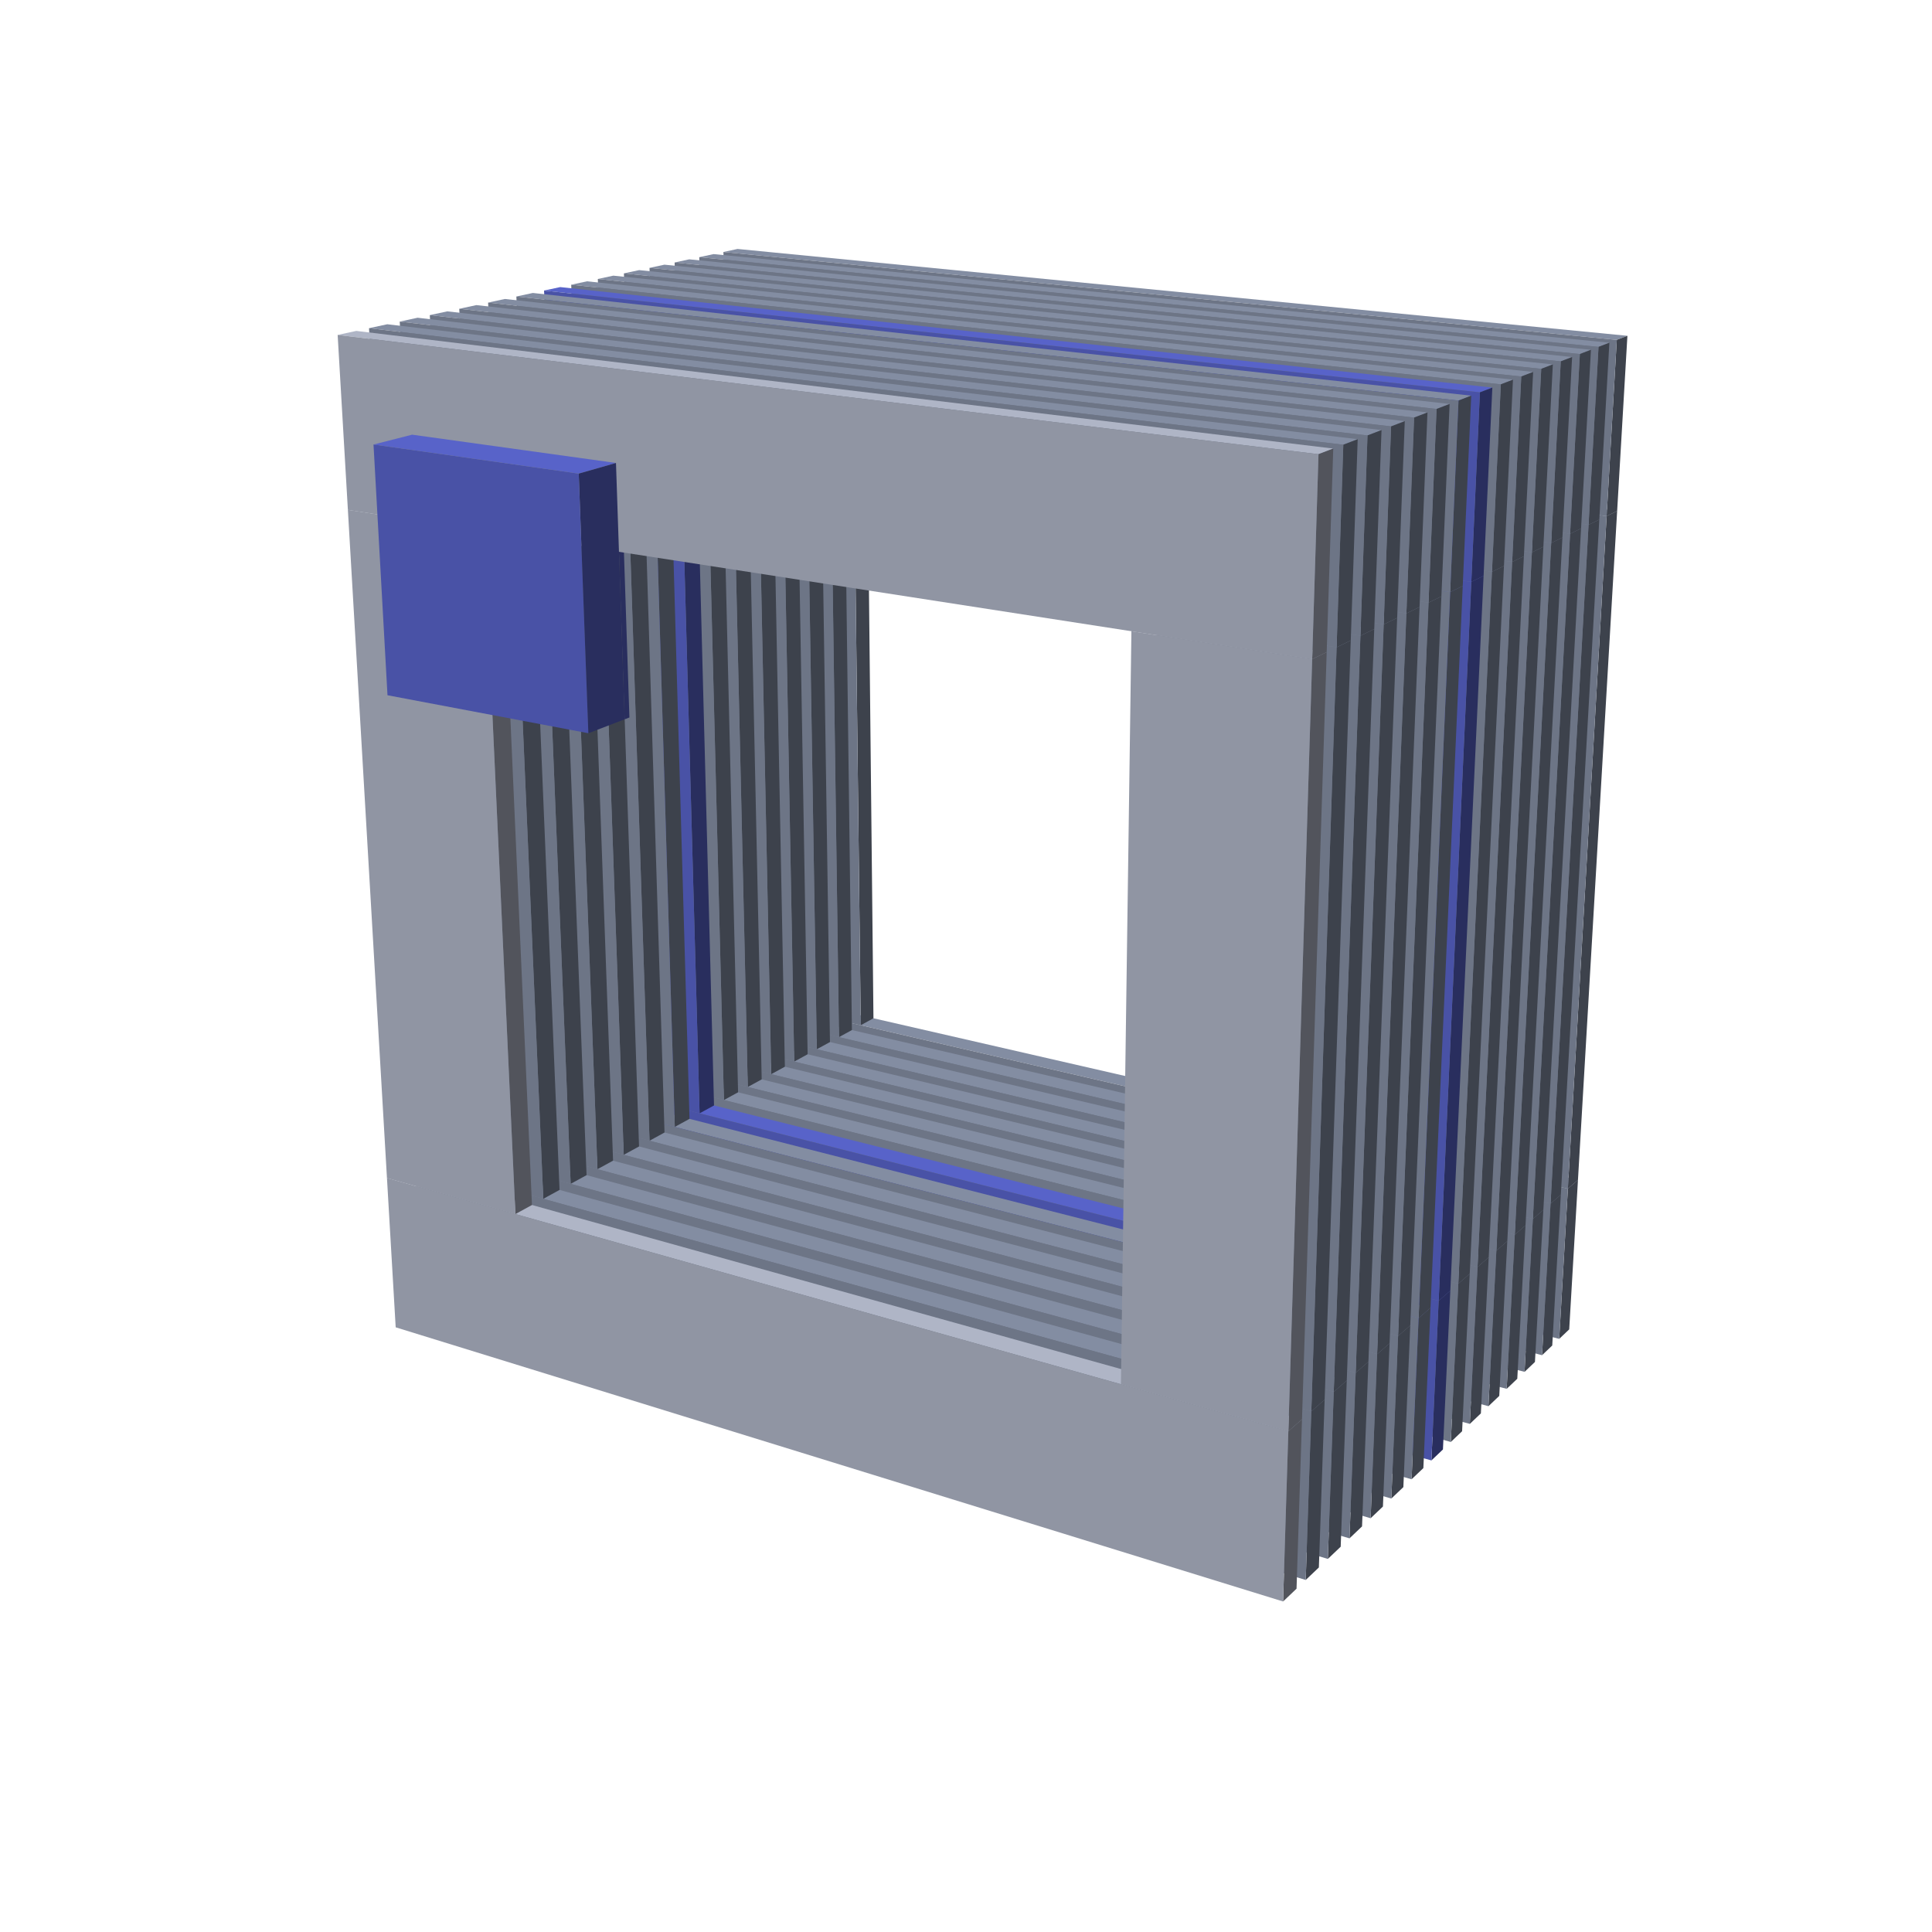
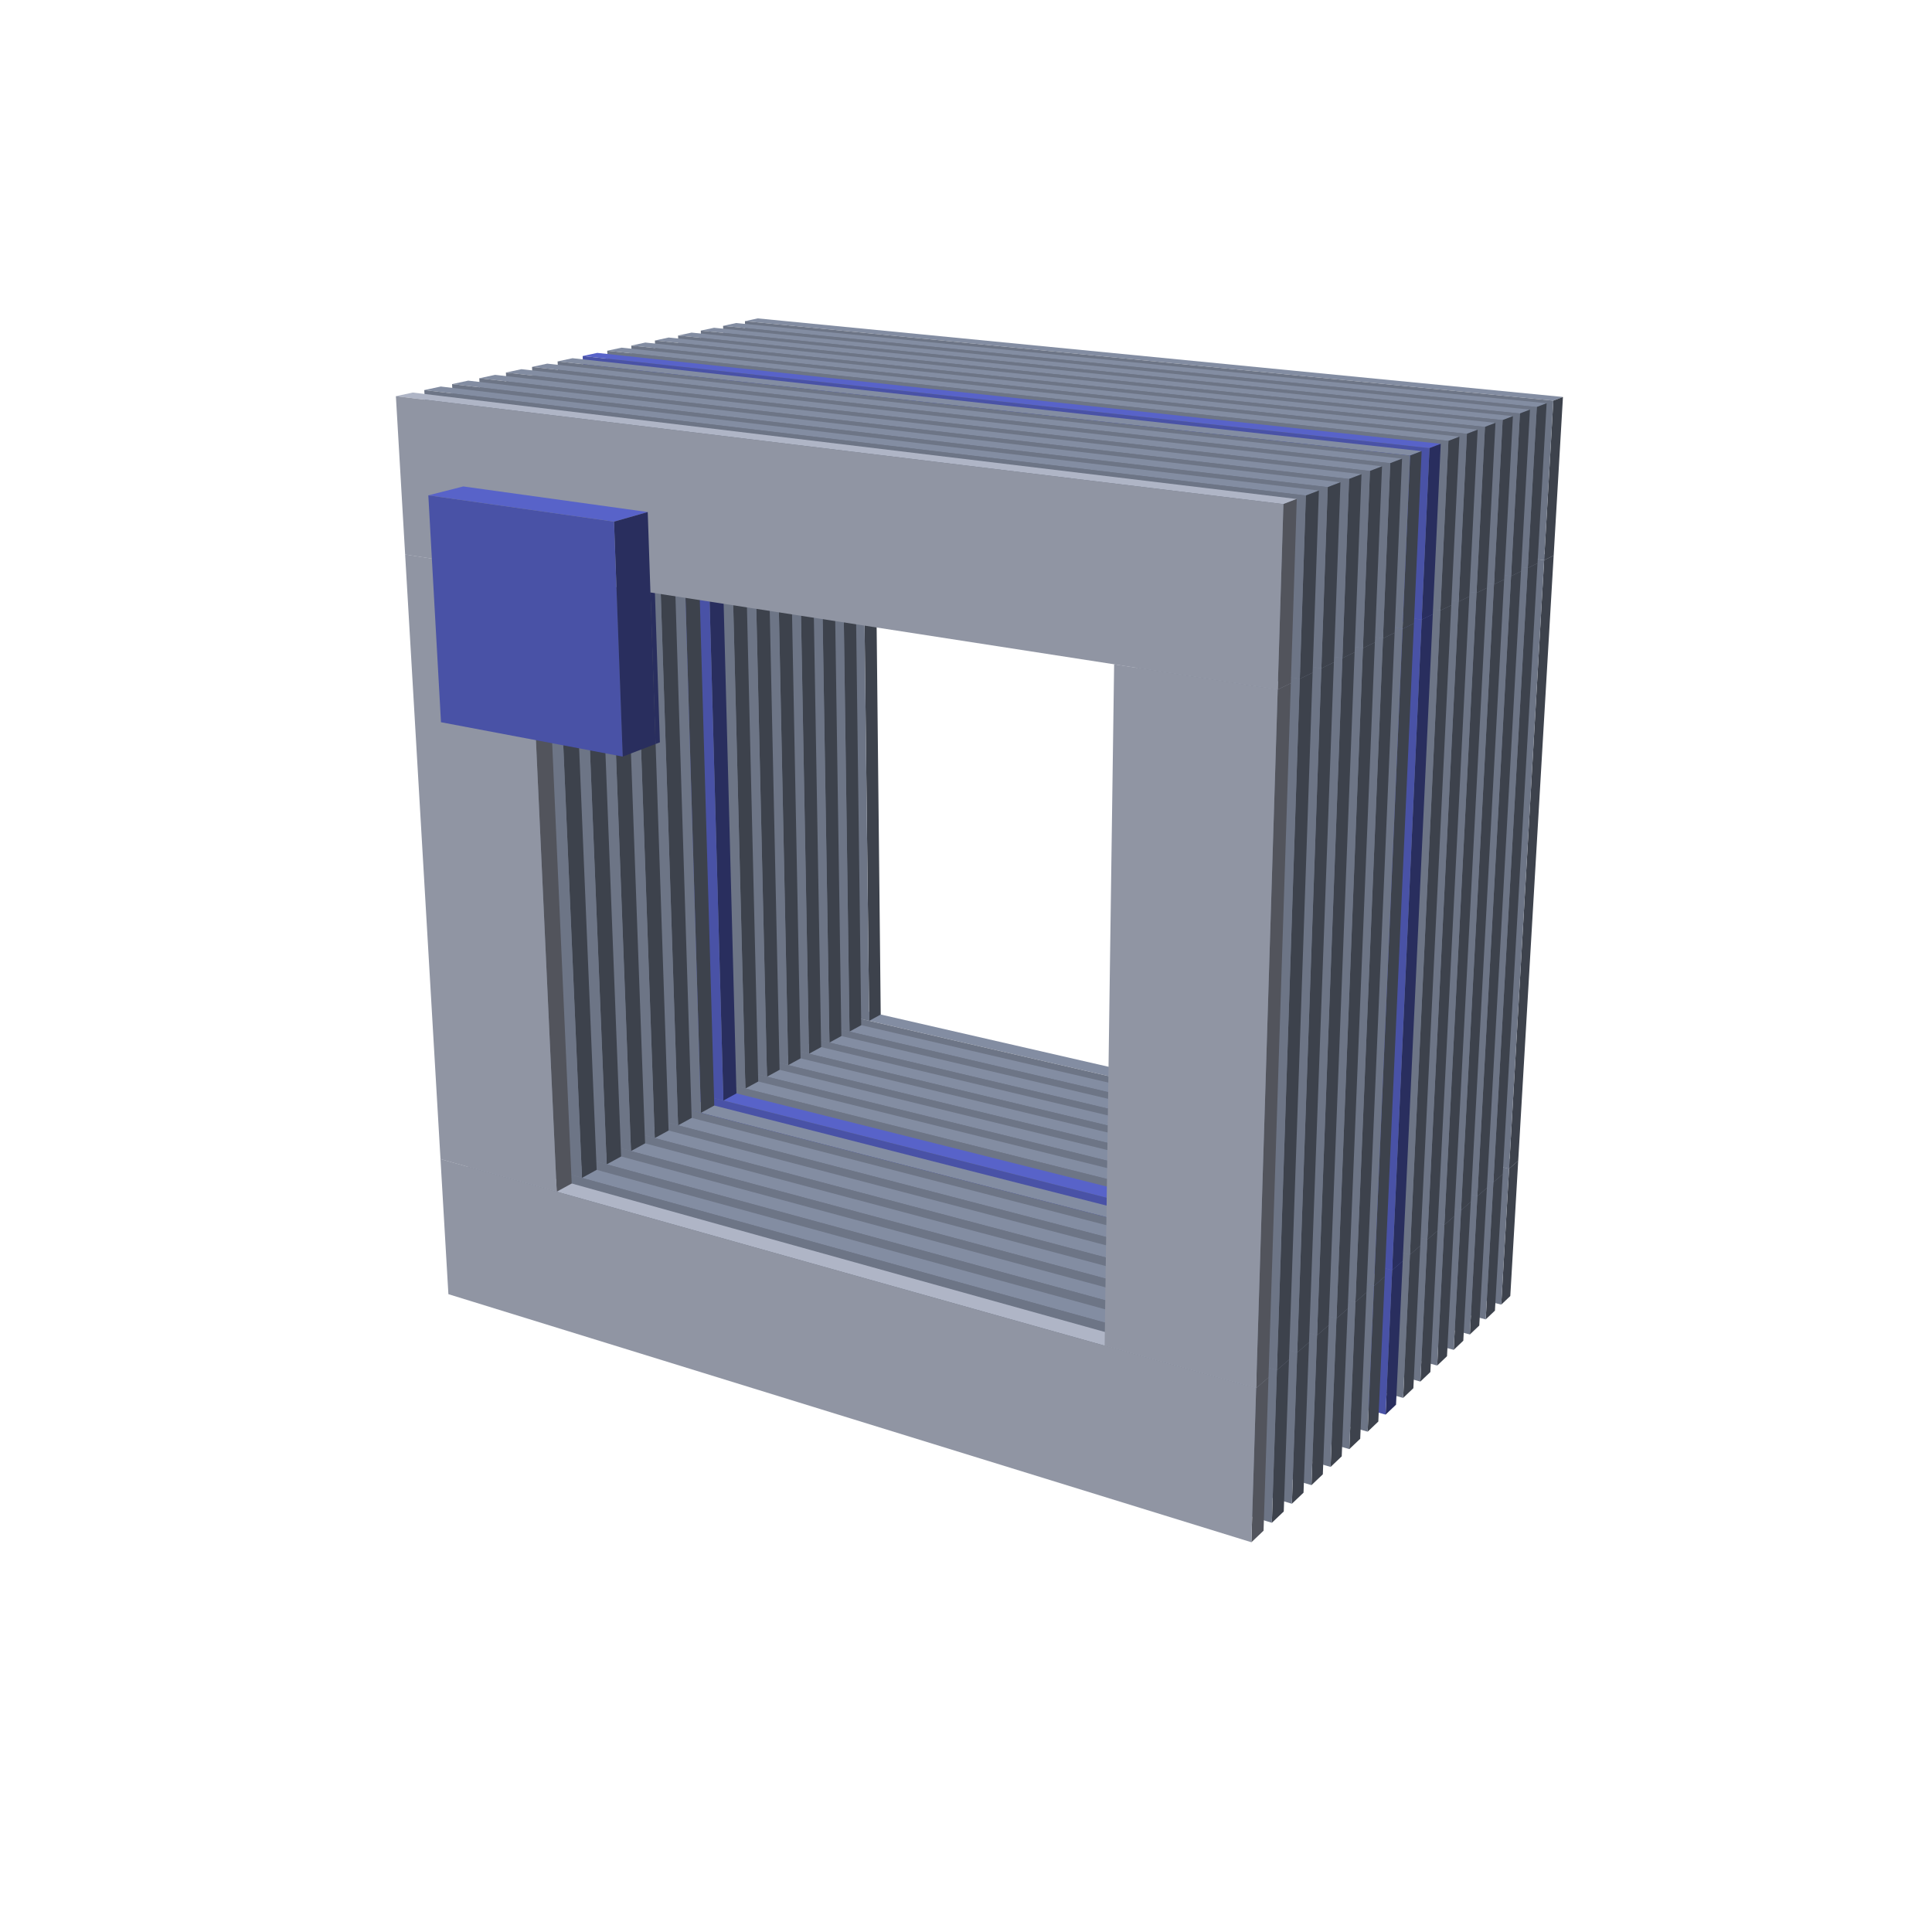
<svg xmlns="http://www.w3.org/2000/svg" viewBox="0 0 800 800">
-   <polygon points="306.745,413.040 649.227,492.181 653.404,488.554 312.148,410.284" fill="rgb(131,141,162)" />
-   <polygon points="301.033,167.878 353.484,174.474 359.063,172.820 306.774,166.297" fill="rgb(131,141,162)" />
-   <polygon points="356.421,424.519 361.678,421.644 359.063,172.820 353.484,174.474" fill="rgb(61,66,76)" />
-   <polygon points="598.296,205.260 665.275,213.683 669.627,211.567 602.950,203.248" fill="rgb(131,141,162)" />
-   <polygon points="299.552,104.341 669.479,140.733 673.874,139.048 305.382,103.088" fill="rgb(131,141,162)" />
-   <polygon points="665.275,213.683 669.627,211.567 673.874,139.048 669.479,140.733" fill="rgb(61,66,76)" />
-   <polygon points="645.641,554.398 649.778,550.464 653.404,488.554 649.227,492.181" fill="rgb(61,66,76)" />
-   <polygon points="649.227,492.181 653.404,488.554 669.627,211.567 665.275,213.683" fill="rgb(61,66,76)" />
-   <polygon points="301.033,167.878 665.275,213.683 669.479,140.733 299.552,104.341" fill="rgb(109,117,134)" />
-   <polygon points="308.034,468.381 645.641,554.398 649.227,492.181 306.745,413.040" fill="rgb(109,117,134)" />
-   <polygon points="306.745,413.040 356.421,424.519 353.484,174.474 301.033,167.878" fill="rgb(109,117,134)" />
-   <polygon points="586.683,477.728 649.227,492.181 665.275,213.683 598.296,205.260" fill="rgb(109,117,134)" />
-   <polygon points="297.478,417.767 642.047,498.413 646.310,494.713 302.977,414.962" fill="rgb(131,141,162)" />
-   <polygon points="291.179,170.592 343.904,177.313 349.590,175.628 297.027,168.981" fill="rgb(131,141,162)" />
-   <polygon points="347.402,429.451 352.754,426.524 349.590,175.628 343.904,177.313" fill="rgb(61,66,76)" />
-   <polygon points="590.293,208.720 657.789,217.324 662.235,215.162 595.045,206.666" fill="rgb(131,141,162)" />
-   <polygon points="289.545,106.493 661.916,143.632 666.408,141.910 295.485,105.216" fill="rgb(131,141,162)" />
-   <polygon points="657.789,217.324 662.235,215.162 666.408,141.910 661.916,143.632" fill="rgb(61,66,76)" />
-   <polygon points="638.533,561.158 642.753,557.145 646.310,494.713 642.047,498.413" fill="rgb(61,66,76)" />
-   <polygon points="642.047,498.413 646.310,494.713 662.235,215.162 657.789,217.324" fill="rgb(61,66,76)" />
-   <polygon points="291.179,170.592 657.789,217.324 661.916,143.632 289.545,106.493" fill="rgb(109,117,134)" />
-   <polygon points="298.900,473.528 638.533,561.158 642.047,498.413 297.478,417.767" fill="rgb(109,117,134)" />
-   <polygon points="297.478,417.767 347.402,429.451 343.904,177.313 291.179,170.592" fill="rgb(109,117,134)" />
-   <polygon points="579.055,483.670 642.047,498.413 657.789,217.324 590.293,208.720" fill="rgb(109,117,134)" />
-   <polygon points="288.047,422.577 634.721,504.773 639.071,500.997 293.644,419.722" fill="rgb(131,141,162)" />
-   <polygon points="281.139,173.357 334.140,180.206 339.936,178.489 287.098,171.716" fill="rgb(131,141,162)" />
-   <polygon points="338.218,434.473 343.668,431.492 339.936,178.489 334.140,180.206" fill="rgb(61,66,76)" />
-   <polygon points="582.121,212.253 650.140,221.044 654.683,218.834 586.974,210.155" fill="rgb(131,141,162)" />
-   <polygon points="279.346,108.686 654.185,146.595 658.777,144.835 285.400,107.384" fill="rgb(131,141,162)" />
-   <polygon points="650.140,221.044 654.683,218.834 658.777,144.835 654.185,146.595" fill="rgb(61,66,76)" />
-   <polygon points="631.282,568.055 635.587,563.960 639.071,500.997 634.721,504.773" fill="rgb(61,66,76)" />
-   <polygon points="634.721,504.773 639.071,500.997 654.683,218.834 650.140,221.044" fill="rgb(61,66,76)" />
-   <polygon points="281.139,173.357 650.140,221.044 654.185,146.595 279.346,108.686" fill="rgb(109,117,134)" />
-   <polygon points="289.605,478.764 631.282,568.055 634.721,504.773 288.047,422.577" fill="rgb(109,117,134)" />
-   <polygon points="288.047,422.577 338.218,434.473 334.140,180.206 281.139,173.357" fill="rgb(109,117,134)" />
-   <polygon points="571.276,489.730 634.721,504.773 650.140,221.044 582.121,212.253" fill="rgb(109,117,134)" />
-   <polygon points="278.447,427.474 627.243,511.265 631.683,507.410 284.144,424.568" fill="rgb(131,141,162)" />
-   <polygon points="270.909,176.174 324.186,183.156 330.095,181.405 276.981,174.502" fill="rgb(131,141,162)" />
-   <polygon points="328.867,439.586 334.417,436.551 330.095,181.405 324.186,183.156" fill="rgb(61,66,76)" />
-   <polygon points="573.772,215.863 642.321,224.846 646.965,222.588 578.730,213.719" fill="rgb(131,141,162)" />
-   <polygon points="268.951,110.921 646.281,149.625 650.976,147.826 275.122,109.594" fill="rgb(131,141,162)" />
-   <polygon points="642.321,224.846 646.965,222.588 650.976,147.826 646.281,149.625" fill="rgb(61,66,76)" />
-   <polygon points="623.883,575.091 628.276,570.913 631.683,507.410 627.243,511.265" fill="rgb(61,66,76)" />
-   <polygon points="627.243,511.265 631.683,507.410 646.965,222.588 642.321,224.846" fill="rgb(61,66,76)" />
-   <polygon points="270.909,176.174 642.321,224.846 646.281,149.625 268.951,110.921" fill="rgb(109,117,134)" />
-   <polygon points="280.146,484.094 623.883,575.091 627.243,511.265 278.447,427.474" fill="rgb(109,117,134)" />
-   <polygon points="278.447,427.474 328.867,439.586 324.186,183.156 270.909,176.174" fill="rgb(109,117,134)" />
-   <polygon points="563.339,495.913 627.243,511.265 642.321,224.846 573.772,215.863" fill="rgb(109,117,134)" />
-   <polygon points="268.673,432.459 619.609,517.892 624.142,513.956 274.474,429.500" fill="rgb(131,141,162)" />
-   <polygon points="260.482,179.046 314.037,186.164 320.062,184.378 266.671,177.341" fill="rgb(131,141,162)" />
-   <polygon points="319.342,444.794 324.996,441.703 320.062,184.378 314.037,186.164" fill="rgb(61,66,76)" />
-   <polygon points="565.242,219.551 634.328,228.733 639.076,226.424 570.308,217.360" fill="rgb(131,141,162)" />
-   <polygon points="258.354,113.199 638.197,152.724 642.999,150.883 264.645,111.847" fill="rgb(131,141,162)" />
-   <polygon points="634.328,228.733 639.076,226.424 642.999,150.883 638.197,152.724" fill="rgb(61,66,76)" />
-   <polygon points="616.332,582.273 620.816,578.008 624.142,513.956 619.609,517.892" fill="rgb(61,66,76)" />
-   <polygon points="619.609,517.892 624.142,513.956 639.076,226.424 634.328,228.733" fill="rgb(61,66,76)" />
-   <polygon points="260.482,179.046 634.328,228.733 638.197,152.724 258.354,113.199" fill="rgb(109,117,134)" />
-   <polygon points="270.517,489.518 616.332,582.273 619.609,517.892 268.673,432.459" fill="rgb(109,117,134)" />
-   <polygon points="268.673,432.459 319.342,444.794 314.037,186.164 260.482,179.046" fill="rgb(109,117,134)" />
-   <polygon points="555.240,502.222 619.609,517.892 634.328,228.733 565.242,219.551" fill="rgb(109,117,134)" />
-   <polygon points="258.720,437.536 611.814,524.659 616.443,520.640 264.627,434.523" fill="rgb(131,141,162)" />
-   <polygon points="249.853,181.973 303.687,189.231 309.832,187.410 256.163,180.235" fill="rgb(131,141,162)" />
-   <polygon points="309.640,450.100 315.399,446.951 309.832,187.410 303.687,189.231" fill="rgb(61,66,76)" />
-   <polygon points="556.524,223.320 626.154,232.707 631.009,230.346 561.702,221.081" fill="rgb(131,141,162)" />
-   <polygon points="247.548,115.522 629.927,155.894 634.840,154.011 253.963,114.143" fill="rgb(131,141,162)" />
-   <polygon points="626.154,232.707 631.009,230.346 634.840,154.011 629.927,155.894" fill="rgb(61,66,76)" />
-   <polygon points="608.624,589.603 613.201,585.250 616.443,520.640 611.814,524.659" fill="rgb(61,66,76)" />
-   <polygon points="611.814,524.659 616.443,520.640 631.009,230.346 626.154,232.707" fill="rgb(61,66,76)" />
-   <polygon points="249.853,181.973 626.154,232.707 629.927,155.894 247.548,115.522" fill="rgb(109,117,134)" />
-   <polygon points="260.715,495.040 608.624,589.603 611.814,524.659 258.720,437.536" fill="rgb(109,117,134)" />
-   <polygon points="258.720,437.536 309.640,450.100 303.687,189.231 249.853,181.973" fill="rgb(109,117,134)" />
-   <polygon points="546.975,508.660 611.814,524.659 626.154,232.707 556.524,223.320" fill="rgb(109,117,134)" />
-   <polygon points="248.584,442.706 603.853,531.570 608.581,527.465 254.600,439.637" fill="rgb(131,141,162)" />
-   <polygon points="239.017,184.957 293.129,192.360 299.397,190.502 245.450,183.186" fill="rgb(131,141,162)" />
-   <polygon points="299.755,455.505 305.622,452.297 299.397,190.502 293.129,192.360" fill="rgb(61,66,76)" />
-   <polygon points="547.613,227.172 617.794,236.773 622.760,234.358 552.906,224.884" fill="rgb(131,141,162)" />
-   <polygon points="236.528,117.892 621.465,159.138 626.492,157.211 243.070,116.485" fill="rgb(131,141,162)" />
-   <polygon points="617.794,236.773 622.760,234.358 626.492,157.211 621.465,159.138" fill="rgb(61,66,76)" />
-   <polygon points="600.755,597.088 605.428,592.643 608.581,527.465 603.853,531.570" fill="rgb(61,66,76)" />
-   <polygon points="603.853,531.570 608.581,527.465 622.760,234.358 617.794,236.773" fill="rgb(61,66,76)" />
-   <polygon points="239.017,184.957 617.794,236.773 621.465,159.138 236.528,117.892" fill="rgb(109,117,134)" />
-   <polygon points="250.735,500.663 600.755,597.088 603.853,531.570 248.584,442.706" fill="rgb(109,117,134)" />
-   <polygon points="248.584,442.706 299.755,455.505 293.129,192.360 239.017,184.957" fill="rgb(109,117,134)" />
-   <polygon points="538.538,515.233 603.853,531.570 617.794,236.773 547.613,227.172" fill="rgb(109,117,134)" />
-   <polygon points="238.259,447.972 595.720,538.630 600.550,534.437 244.387,444.847" fill="rgb(88,99,201)" />
-   <polygon points="227.967,188.001 282.358,195.552 288.753,193.656 234.527,186.194" fill="rgb(88,99,201)" />
-   <polygon points="289.681,461.014 295.661,457.744 288.753,193.656 282.358,195.552" fill="rgb(41,46,94)" />
-   <polygon points="538.501,231.112 609.240,240.932 614.322,238.461 543.914,228.772" fill="rgb(88,99,201)" />
-   <polygon points="225.287,120.309 612.804,162.458 617.950,160.485 231.961,118.874" fill="rgb(88,99,201)" />
-   <polygon points="609.240,240.932 614.322,238.461 617.950,160.485 612.804,162.458" fill="rgb(41,46,94)" />
-   <polygon points="592.718,604.731 597.491,600.192 600.550,534.437 595.720,538.630" fill="rgb(41,46,94)" />
-   <polygon points="595.720,538.630 600.550,534.437 614.322,238.461 609.240,240.932" fill="rgb(41,46,94)" />
-   <polygon points="227.967,188.001 609.240,240.932 612.804,162.458 225.287,120.309" fill="rgb(73,82,166)" />
-   <polygon points="240.572,506.389 592.718,604.731 595.720,538.630 238.259,447.972" fill="rgb(73,82,166)" />
-   <polygon points="238.259,447.972 289.681,461.014 282.358,195.552 227.967,188.001" fill="rgb(73,82,166)" />
-   <polygon points="529.924,521.943 595.720,538.630 609.240,240.932 538.501,231.112" fill="rgb(73,82,166)" />
-   <polygon points="227.740,453.338 587.410,545.844 592.345,541.560 233.984,450.153" fill="rgb(131,141,162)" />
-   <polygon points="216.696,191.105 271.367,198.809 277.893,196.875 223.387,189.262" fill="rgb(131,141,162)" />
-   <polygon points="279.414,466.628 285.509,463.295 277.893,196.875 271.367,198.809" fill="rgb(61,66,76)" />
-   <polygon points="529.182,235.141 600.487,245.189 605.687,242.660 534.718,232.747" fill="rgb(131,141,162)" />
-   <polygon points="213.818,122.774 603.937,165.857 609.206,163.837 220.627,121.310" fill="rgb(131,141,162)" />
-   <polygon points="600.487,245.189 605.687,242.660 609.206,163.837 603.937,165.857" fill="rgb(61,66,76)" />
-   <polygon points="584.509,612.538 589.384,607.902 592.345,541.560 587.410,545.844" fill="rgb(61,66,76)" />
-   <polygon points="587.410,545.844 592.345,541.560 605.687,242.660 600.487,245.189" fill="rgb(61,66,76)" />
-   <polygon points="216.696,191.105 600.487,245.189 603.937,165.857 213.818,122.774" fill="rgb(109,117,134)" />
-   <polygon points="230.220,512.221 584.509,612.538 587.410,545.844 227.740,453.338" fill="rgb(109,117,134)" />
-   <polygon points="227.740,453.338 279.414,466.628 271.367,198.809 216.696,191.105" fill="rgb(109,117,134)" />
-   <polygon points="521.126,528.796 587.410,545.844 600.487,245.189 529.182,235.141" fill="rgb(109,117,134)" />
-   <polygon points="217.022,458.805 578.916,553.217 583.961,548.838 223.384,455.560" fill="rgb(131,141,162)" />
-   <polygon points="205.198,194.271 260.149,202.133 266.810,200.159 212.025,192.391" fill="rgb(131,141,162)" />
-   <polygon points="268.948,472.351 275.161,468.954 266.810,200.159 260.149,202.133" fill="rgb(61,66,76)" />
-   <polygon points="519.649,239.262 591.526,249.546 596.850,246.957 525.312,236.814" fill="rgb(131,141,162)" />
-   <polygon points="202.115,125.291 594.857,169.338 600.252,167.269 209.064,123.797" fill="rgb(131,141,162)" />
-   <polygon points="591.526,249.546 596.850,246.957 600.252,167.269 594.857,169.338" fill="rgb(61,66,76)" />
-   <polygon points="576.122,620.515 581.103,615.778 583.961,548.838 578.916,553.217" fill="rgb(61,66,76)" />
-   <polygon points="578.916,553.217 583.961,548.838 596.850,246.957 591.526,249.546" fill="rgb(61,66,76)" />
-   <polygon points="205.198,194.271 591.526,249.546 594.857,169.338 202.115,125.291" fill="rgb(109,117,134)" />
-   <polygon points="219.675,518.162 576.122,620.515 578.916,553.217 217.022,458.805" fill="rgb(109,117,134)" />
-   <polygon points="217.022,458.805 268.948,472.351 260.149,202.133 205.198,194.271" fill="rgb(109,117,134)" />
-   <polygon points="512.140,535.796 578.916,553.217 591.526,249.546 519.649,239.262" fill="rgb(109,117,134)" />
-   <polygon points="206.099,464.376 570.234,560.755 575.391,556.278 212.583,461.069" fill="rgb(131,141,162)" />
-   <polygon points="193.466,197.502 248.696,205.527 255.497,203.512 200.432,195.584" fill="rgb(131,141,162)" />
-   <polygon points="258.276,478.187 264.611,474.722 255.497,203.512 248.696,205.527" fill="rgb(61,66,76)" />
-   <polygon points="509.894,243.480 582.351,254.008 587.803,251.357 515.689,240.974" fill="rgb(131,141,162)" />
-   <polygon points="190.170,127.859 585.555,172.903 591.082,170.784 197.263,126.334" fill="rgb(131,141,162)" />
-   <polygon points="582.351,254.008 587.803,251.357 591.082,170.784 585.555,172.903" fill="rgb(61,66,76)" />
-   <polygon points="567.551,628.666 572.641,623.825 575.391,556.278 570.234,560.755" fill="rgb(61,66,76)" />
-   <polygon points="570.234,560.755 575.391,556.278 587.803,251.357 582.351,254.008" fill="rgb(61,66,76)" />
-   <polygon points="193.466,197.502 582.351,254.008 585.555,172.903 190.170,127.859" fill="rgb(109,117,134)" />
-   <polygon points="208.931,524.215 567.551,628.666 570.234,560.755 206.099,464.376" fill="rgb(109,117,134)" />
-   <polygon points="206.099,464.376 258.276,478.187 248.696,205.527 193.466,197.502" fill="rgb(109,117,134)" />
-   <polygon points="502.959,542.949 570.234,560.755 582.351,254.008 509.894,243.480" fill="rgb(109,117,134)" />
-   <polygon points="194.964,470.056 561.355,568.462 566.629,563.884 201.574,466.684" fill="rgb(131,141,162)" />
-   <polygon points="181.493,200.799 237.003,208.992 243.947,206.935 188.603,198.842" fill="rgb(131,141,162)" />
-   <polygon points="247.394,484.137 253.854,480.605 243.947,206.935 237.003,208.992" fill="rgb(61,66,76)" />
-   <polygon points="499.909,247.797 572.954,258.578 578.538,255.862 505.841,245.232" fill="rgb(131,141,162)" />
-   <polygon points="177.975,130.481 576.024,176.557 581.688,174.386 185.217,128.924" fill="rgb(131,141,162)" />
-   <polygon points="572.954,258.578 578.538,255.862 581.688,174.386 576.024,176.557" fill="rgb(61,66,76)" />
-   <polygon points="558.790,636.998 563.994,632.049 566.629,563.884 561.355,568.462" fill="rgb(61,66,76)" />
-   <polygon points="561.355,568.462 566.629,563.884 578.538,255.862 572.954,258.578" fill="rgb(61,66,76)" />
-   <polygon points="181.493,200.799 572.954,258.578 576.024,176.557 177.975,130.481" fill="rgb(109,117,134)" />
-   <polygon points="197.982,530.384 558.790,636.998 561.355,568.462 194.964,470.056" fill="rgb(109,117,134)" />
-   <polygon points="194.964,470.056 247.394,484.137 237.003,208.992 181.493,200.799" fill="rgb(109,117,134)" />
-   <polygon points="493.576,550.258 561.355,568.462 572.954,258.578 499.909,247.797" fill="rgb(109,117,134)" />
-   <polygon points="183.612,475.846 552.274,576.345 557.669,571.662 190.351,472.409" fill="rgb(131,141,162)" />
-   <polygon points="169.272,204.165 225.060,212.532 232.153,210.430 176.529,202.167" fill="rgb(131,141,162)" />
-   <polygon points="236.294,490.207 242.884,486.604 232.153,210.430 225.060,212.532" fill="rgb(61,66,76)" />
-   <polygon points="489.686,252.216 563.326,263.260 569.047,260.477 495.760,249.590" fill="rgb(131,141,162)" />
-   <polygon points="165.524,133.158 566.254,180.302 572.060,178.076 172.918,131.568" fill="rgb(131,141,162)" />
-   <polygon points="563.326,263.260 569.047,260.477 572.060,178.076 566.254,180.302" fill="rgb(61,66,76)" />
-   <polygon points="549.833,645.517 555.153,640.457 557.669,571.662 552.274,576.345" fill="rgb(61,66,76)" />
-   <polygon points="552.274,576.345 557.669,571.662 569.047,260.477 563.326,263.260" fill="rgb(61,66,76)" />
-   <polygon points="169.272,204.165 563.326,263.260 566.254,180.302 165.524,133.158" fill="rgb(109,117,134)" />
-   <polygon points="186.823,536.671 549.833,645.517 552.274,576.345 183.612,475.846" fill="rgb(109,117,134)" />
-   <polygon points="183.612,475.846 236.294,490.207 225.060,212.532 169.272,204.165" fill="rgb(109,117,134)" />
-   <polygon points="483.985,557.729 552.274,576.345 563.326,263.260 489.686,252.216" fill="rgb(109,117,134)" />
-   <polygon points="172.037,481.750 542.984,584.410 548.503,579.619 178.909,478.245" fill="rgb(131,141,162)" />
-   <polygon points="156.794,207.602 212.860,216.147 220.106,214.000 164.203,205.561" fill="rgb(131,141,162)" />
-   <polygon points="224.969,496.400 231.693,492.723 220.106,214.000 212.860,216.147" fill="rgb(61,66,76)" />
-   <polygon points="479.217,256.742 553.459,268.058 559.323,265.206 485.438,254.053" fill="rgb(131,141,162)" />
-   <polygon points="152.806,135.892 556.238,184.141 562.191,181.859 160.359,134.268" fill="rgb(131,141,162)" />
-   <polygon points="553.459,268.058 559.323,265.206 562.191,181.859 556.238,184.141" fill="rgb(61,66,76)" />
-   <polygon points="540.672,654.229 546.114,649.054 548.503,579.619 542.984,584.410" fill="rgb(61,66,76)" />
-   <polygon points="542.984,584.410 548.503,579.619 559.323,265.206 553.459,268.058" fill="rgb(61,66,76)" />
-   <polygon points="156.794,207.602 553.459,268.058 556.238,184.141 152.806,135.892" fill="rgb(109,117,134)" />
-   <polygon points="175.447,543.080 540.672,654.229 542.984,584.410 172.037,481.750" fill="rgb(109,117,134)" />
-   <polygon points="172.037,481.750 224.969,496.400 212.860,216.147 156.794,207.602" fill="rgb(109,117,134)" />
-   <polygon points="474.179,565.368 542.984,584.410 553.459,268.058 479.217,256.742" fill="rgb(109,117,134)" />
-   <polygon points="160.231,487.772 533.478,592.663 539.126,587.760 167.240,484.197" fill="rgb(175,181,198)" />
-   <polygon points="144.051,211.111 200.395,219.841 207.798,217.647 151.618,209.027" fill="rgb(175,181,198)" />
-   <polygon points="200.838,183.331 172.767,179.445 170.645,179.987 198.740,183.887" fill="rgb(88,99,201)" />
-   <polygon points="213.414,502.718 220.275,498.966 207.798,217.647 200.395,219.841" fill="rgb(82,84,92)" />
-   <polygon points="258.633,297.860 260.626,297.097 258.330,227.856 256.302,228.503" fill="rgb(41,46,94)" />
-   <polygon points="468.492,261.379 543.345,272.976 549.356,270.053 474.865,258.624" fill="rgb(175,181,198)" />
-   <polygon points="255.065,191.705 257.112,191.121 200.838,183.331 198.740,183.887" fill="rgb(88,99,201)" />
-   <polygon points="258.330,227.856 257.112,191.121 255.065,191.705 256.302,228.503" fill="rgb(41,46,94)" />
-   <polygon points="139.815,138.685 545.965,188.079 552.071,185.739 147.530,137.026" fill="rgb(175,181,198)" />
-   <polygon points="543.345,272.976 549.356,270.053 552.071,185.739 545.965,188.079" fill="rgb(82,84,92)" />
-   <polygon points="531.302,663.140 536.869,657.846 539.126,587.760 533.478,592.663" fill="rgb(82,84,92)" />
-   <polygon points="533.478,592.663 539.126,587.760 549.356,270.053 543.345,272.976" fill="rgb(82,84,92)" />
-   <polygon points="144.051,211.111 543.345,272.976 545.965,188.079 139.815,138.685" fill="rgb(144,149,163)" />
-   <polygon points="163.847,549.615 531.302,663.140 533.478,592.663 160.231,487.772" fill="rgb(144,149,163)" />
-   <polygon points="160.231,487.772 213.414,502.718 200.395,219.841 144.051,211.111" fill="rgb(144,149,163)" />
-   <polygon points="464.150,573.180 533.478,592.663 543.345,272.976 468.492,261.379" fill="rgb(144,149,163)" />
-   <polygon points="154.662,184.069 239.636,196.110 255.065,191.705 170.645,179.987" fill="rgb(88,99,201)" />
-   <polygon points="243.621,303.610 258.633,297.860 255.065,191.705 239.636,196.110" fill="rgb(41,46,94)" />
-   <polygon points="160.453,287.885 243.621,303.610 239.636,196.110 154.662,184.069" fill="rgb(73,82,166)" />
+   <polygon points="314.977,412.305 624.881,483.918 628.661,480.636 319.867,409.811" fill="rgb(131,141,162)" />
+   <polygon points="309.809,190.464 357.270,196.433 362.319,194.937 315.004,189.033" fill="rgb(131,141,162)" />
+   <polygon points="359.928,422.693 364.686,420.091 362.319,194.937 357.270,196.433" fill="rgb(61,66,76)" />
+   <polygon points="578.795,224.291 639.403,231.913 643.341,229.998 583.006,222.470" fill="rgb(131,141,162)" />
+   <polygon points="308.469,132.972 643.207,165.901 647.184,164.377 313.745,131.837" fill="rgb(131,141,162)" />
+   <polygon points="639.403,231.913 643.341,229.998 647.184,164.377 643.207,165.901" fill="rgb(61,66,76)" />
+   <polygon points="621.636,540.217 625.380,536.656 628.661,480.636 624.881,483.918" fill="rgb(61,66,76)" />
+   <polygon points="624.881,483.918 628.661,480.636 643.341,229.998 639.403,231.913" fill="rgb(61,66,76)" />
+   <polygon points="309.809,190.464 639.403,231.913 643.207,165.901 308.469,132.972" fill="rgb(109,117,134)" />
+   <polygon points="316.144,462.382 621.636,540.217 624.881,483.918 314.977,412.305" fill="rgb(109,117,134)" />
+   <polygon points="314.977,412.305 359.928,422.693 357.270,196.433 309.809,190.464" fill="rgb(109,117,134)" />
+   <polygon points="568.286,470.840 624.881,483.918 639.403,231.913 578.795,224.291" fill="rgb(109,117,134)" />
+   <polygon points="306.593,416.582 618.384,489.557 622.241,486.209 311.568,414.044" fill="rgb(131,141,162)" />
+   <polygon points="300.892,192.920 348.602,199.002 353.747,197.477 306.185,191.462" fill="rgb(131,141,162)" />
+   <polygon points="351.767,427.155 356.610,424.507 353.747,197.477 348.602,199.002" fill="rgb(61,66,76)" />
+   <polygon points="571.554,227.421 632.629,235.207 636.652,233.250 575.854,225.562" fill="rgb(131,141,162)" />
+   <polygon points="299.414,134.919 636.363,168.525 640.428,166.967 304.789,133.763" fill="rgb(131,141,162)" />
+   <polygon points="632.629,235.207 636.652,233.250 640.428,166.967 636.363,168.525" fill="rgb(61,66,76)" />
+   <polygon points="615.205,546.334 619.023,542.702 622.241,486.209 618.384,489.557" fill="rgb(61,66,76)" />
+   <polygon points="618.384,489.557 622.241,486.209 636.652,233.250 632.629,235.207" fill="rgb(61,66,76)" />
+   <polygon points="300.892,192.920 632.629,235.207 636.363,168.525 299.414,134.919" fill="rgb(109,117,134)" />
+   <polygon points="307.879,467.039 615.205,546.334 618.384,489.557 306.593,416.582" fill="rgb(109,117,134)" />
+   <polygon points="306.593,416.582 351.767,427.155 348.602,199.002 300.892,192.920" fill="rgb(109,117,134)" />
+   <polygon points="561.384,476.217 618.384,489.557 632.629,235.207 571.554,227.421" fill="rgb(109,117,134)" />
+   <polygon points="298.059,420.935 611.755,495.312 615.691,491.895 303.123,418.352" fill="rgb(131,141,162)" />
+   <polygon points="291.807,195.422 339.767,201.620 345.012,200.066 297.200,193.937" fill="rgb(131,141,162)" />
+   <polygon points="343.457,431.699 348.389,429.002 345.012,200.066 339.767,201.620" fill="rgb(61,66,76)" />
+   <polygon points="564.158,230.619 625.707,238.573 629.818,236.573 568.550,228.720" fill="rgb(131,141,162)" />
+   <polygon points="290.185,136.903 629.368,171.206 633.523,169.614 295.663,135.725" fill="rgb(131,141,162)" />
+   <polygon points="625.707,238.573 629.818,236.573 633.523,169.614 629.368,171.206" fill="rgb(61,66,76)" />
+   <polygon points="608.643,552.574 612.539,548.869 615.691,491.895 611.755,495.312" fill="rgb(61,66,76)" />
+   <polygon points="611.755,495.312 615.691,491.895 629.818,236.573 625.707,238.573" fill="rgb(61,66,76)" />
+   <polygon points="291.807,195.422 625.707,238.573 629.368,171.206 290.185,136.903" fill="rgb(109,117,134)" />
+   <polygon points="299.468,471.778 608.643,552.574 611.755,495.312 298.059,420.935" fill="rgb(109,117,134)" />
+   <polygon points="298.059,420.935 343.457,431.699 339.767,201.620 291.807,195.422" fill="rgb(109,117,134)" />
+   <polygon points="554.345,481.700 611.755,495.312 625.707,238.573 564.158,230.619" fill="rgb(109,117,134)" />
+   <polygon points="289.372,425.366 604.989,501.186 609.006,497.698 294.527,422.736" fill="rgb(131,141,162)" />
+   <polygon points="282.550,197.971 330.760,204.289 336.107,202.704 288.045,196.458" fill="rgb(131,141,162)" />
+   <polygon points="334.995,436.326 340.018,433.580 336.107,202.704 330.760,204.289" fill="rgb(61,66,76)" />
+   <polygon points="556.604,233.885 618.632,242.013 622.834,239.970 561.090,231.945" fill="rgb(131,141,162)" />
+   <polygon points="280.779,138.925 622.215,173.948 626.464,172.319 286.363,137.725" fill="rgb(131,141,162)" />
+   <polygon points="618.632,242.013 622.834,239.970 626.464,172.319 622.215,173.948" fill="rgb(61,66,76)" />
+   <polygon points="601.948,558.941 605.923,555.161 609.006,497.698 604.989,501.186" fill="rgb(61,66,76)" />
+   <polygon points="604.989,501.186 609.006,497.698 622.834,239.970 618.632,242.013" fill="rgb(61,66,76)" />
+   <polygon points="282.550,197.971 618.632,242.013 622.215,173.948 280.779,138.925" fill="rgb(109,117,134)" />
+   <polygon points="290.909,476.600 601.948,558.941 604.989,501.186 289.372,425.366" fill="rgb(109,117,134)" />
+   <polygon points="289.372,425.366 334.995,436.326 330.760,204.289 282.550,197.971" fill="rgb(109,117,134)" />
+   <polygon points="547.163,487.295 604.989,501.186 618.632,242.013 556.604,233.885" fill="rgb(109,117,134)" />
+   <polygon points="280.527,429.877 598.081,507.183 602.183,503.622 285.776,427.200" fill="rgb(131,141,162)" />
+   <polygon points="273.115,200.570 321.576,207.011 327.028,205.395 278.716,199.027" fill="rgb(131,141,162)" />
+   <polygon points="326.377,441.039 331.492,438.242 327.028,205.395 321.576,207.011" fill="rgb(61,66,76)" />
+   <polygon points="548.885,237.222 611.399,245.530 615.695,243.441 553.469,235.240" fill="rgb(131,141,162)" />
+   <polygon points="271.189,140.987 614.900,176.752 619.245,175.086 276.882,139.763" fill="rgb(131,141,162)" />
+   <polygon points="611.399,245.530 615.695,243.441 619.245,175.086 614.900,176.752" fill="rgb(61,66,76)" />
+   <polygon points="595.115,565.440 599.173,561.581 602.183,503.622 598.081,507.183" fill="rgb(61,66,76)" />
+   <polygon points="598.081,507.183 602.183,503.622 615.695,243.441 611.399,245.530" fill="rgb(61,66,76)" />
+   <polygon points="273.115,200.570 611.399,245.530 614.900,176.752 271.189,140.987" fill="rgb(109,117,134)" />
+   <polygon points="282.196,481.508 595.115,565.440 598.081,507.183 280.527,429.877" fill="rgb(109,117,134)" />
+   <polygon points="280.527,429.877 326.377,441.039 321.576,207.011 273.115,200.570" fill="rgb(109,117,134)" />
+   <polygon points="539.835,493.004 598.081,507.183 611.399,245.530 548.885,237.222" fill="rgb(109,117,134)" />
+   <polygon points="271.521,434.471 591.027,513.306 595.216,509.670 276.866,431.745" fill="rgb(131,141,162)" />
+   <polygon points="263.498,203.218 312.210,209.786 317.771,208.138 269.207,201.646" fill="rgb(131,141,162)" />
+   <polygon points="317.597,445.840 322.808,442.990 317.771,208.138 312.210,209.786" fill="rgb(61,66,76)" />
+   <polygon points="540.997,240.632 604.003,249.127 608.396,246.990 545.682,238.606" fill="rgb(131,141,162)" />
+   <polygon points="261.412,143.089 607.417,179.621 611.862,177.917 267.216,141.841" fill="rgb(131,141,162)" />
+   <polygon points="604.003,249.127 608.396,246.990 611.862,177.917 607.417,179.621" fill="rgb(61,66,76)" />
+   <polygon points="588.141,572.073 592.282,568.134 595.216,509.670 591.027,513.306" fill="rgb(61,66,76)" />
+   <polygon points="591.027,513.306 595.216,509.670 608.396,246.990 604.003,249.127" fill="rgb(61,66,76)" />
+   <polygon points="263.498,203.218 604.003,249.127 607.417,179.621 261.412,143.089" fill="rgb(109,117,134)" />
+   <polygon points="273.327,486.505 588.141,572.073 591.027,513.306 271.521,434.471" fill="rgb(109,117,134)" />
+   <polygon points="271.521,434.471 317.597,445.840 312.210,209.786 263.498,203.218" fill="rgb(109,117,134)" />
+   <polygon points="532.356,498.830 591.027,513.306 604.003,249.127 540.997,240.632" fill="rgb(109,117,134)" />
+   <polygon points="262.349,439.149 583.823,519.560 588.101,515.846 267.793,436.373" fill="rgb(131,141,162)" />
+   <polygon points="253.692,205.919 302.657,212.617 308.329,210.936 259.513,204.316" fill="rgb(131,141,162)" />
+   <polygon points="308.652,450.731 313.962,447.828 308.329,210.936 302.657,212.617" fill="rgb(61,66,76)" />
+   <polygon points="532.933,244.118 596.438,252.806 600.932,250.620 537.723,242.048" fill="rgb(131,141,162)" />
+   <polygon points="251.440,145.233 599.760,182.556 604.309,180.812 257.360,143.960" fill="rgb(131,141,162)" />
+   <polygon points="596.438,252.806 600.932,250.620 604.309,180.812 599.760,182.556" fill="rgb(61,66,76)" />
+   <polygon points="581.020,578.845 585.248,574.824 588.101,515.846 583.823,519.560" fill="rgb(61,66,76)" />
+   <polygon points="583.823,519.560 588.101,515.846 600.932,250.620 596.438,252.806" fill="rgb(61,66,76)" />
+   <polygon points="253.692,205.919 596.438,252.806 599.760,182.556 251.440,145.233" fill="rgb(109,117,134)" />
+   <polygon points="264.296,491.593 581.020,578.845 583.823,519.560 262.349,439.149" fill="rgb(109,117,134)" />
+   <polygon points="262.349,439.149 308.652,450.731 302.657,212.617 253.692,205.919" fill="rgb(109,117,134)" />
+   <polygon points="524.722,504.777 583.823,519.560 596.438,252.806 532.933,244.118" fill="rgb(109,117,134)" />
+   <polygon points="253.007,443.915 576.464,525.949 580.835,522.154 258.552,441.086" fill="rgb(88,99,201)" />
+   <polygon points="243.693,208.673 292.911,215.506 298.697,213.791 249.629,207.038" fill="rgb(88,99,201)" />
+   <polygon points="299.537,455.716 304.948,452.757 298.697,213.791 292.911,215.506" fill="rgb(41,46,94)" />
+   <polygon points="524.688,247.683 588.698,256.569 593.296,254.333 529.586,245.566" fill="rgb(88,99,201)" />
+   <polygon points="241.268,147.420 591.923,185.560 596.579,183.775 247.307,146.122" fill="rgb(88,99,201)" />
+   <polygon points="588.698,256.569 593.296,254.333 596.579,183.775 591.923,185.560" fill="rgb(41,46,94)" />
+   <polygon points="573.747,585.762 578.066,581.654 580.835,522.154 576.464,525.949" fill="rgb(41,46,94)" />
+   <polygon points="576.464,525.949 580.835,522.154 593.296,254.333 588.698,256.569" fill="rgb(41,46,94)" />
+   <polygon points="243.693,208.673 588.698,256.569 591.923,185.560 241.268,147.420" fill="rgb(73,82,166)" />
+   <polygon points="255.099,496.775 573.747,585.762 576.464,525.949 253.007,443.915" fill="rgb(73,82,166)" />
+   <polygon points="253.007,443.915 299.537,455.716 292.911,215.506 243.693,208.673" fill="rgb(73,82,166)" />
+   <polygon points="516.927,510.849 576.464,525.949 588.698,256.569 524.688,247.683" fill="rgb(73,82,166)" />
+   <polygon points="243.488,448.770 568.944,532.476 573.410,528.599 249.138,445.888" fill="rgb(131,141,162)" />
+   <polygon points="233.495,211.481 282.965,218.453 288.870,216.703 239.549,209.814" fill="rgb(131,141,162)" />
+   <polygon points="290.247,460.796 295.762,457.780 288.870,216.703 282.965,218.453" fill="rgb(61,66,76)" />
+   <polygon points="516.255,251.329 580.777,260.421 585.483,258.133 521.265,249.163" fill="rgb(131,141,162)" />
+   <polygon points="230.890,149.651 583.900,188.635 588.667,186.808 237.052,148.326" fill="rgb(131,141,162)" />
+   <polygon points="580.777,260.421 585.483,258.133 588.667,186.808 583.900,188.635" fill="rgb(61,66,76)" />
+   <polygon points="566.319,592.826 570.731,588.631 573.410,528.599 568.944,532.476" fill="rgb(61,66,76)" />
+   <polygon points="568.944,532.476 573.410,528.599 585.483,258.133 580.777,260.421" fill="rgb(61,66,76)" />
+   <polygon points="233.495,211.481 580.777,260.421 583.900,188.635 230.890,149.651" fill="rgb(109,117,134)" />
+   <polygon points="245.733,502.052 566.319,592.826 568.944,532.476 243.488,448.770" fill="rgb(109,117,134)" />
+   <polygon points="243.488,448.770 290.247,460.796 282.965,218.453 233.495,211.481" fill="rgb(109,117,134)" />
+   <polygon points="508.966,517.050 568.944,532.476 580.777,260.421 516.255,251.329" fill="rgb(109,117,134)" />
+   <polygon points="233.790,453.717 561.259,539.148 565.823,535.186 239.547,450.780" fill="rgb(131,141,162)" />
+   <polygon points="223.091,214.347 272.814,221.461 278.841,219.675 229.268,212.646" fill="rgb(131,141,162)" />
+   <polygon points="280.776,465.975 286.398,462.900 278.841,219.675 272.814,221.461" fill="rgb(61,66,76)" />
+   <polygon points="507.629,255.058 572.669,264.364 577.486,262.021 512.754,252.843" fill="rgb(131,141,162)" />
+   <polygon points="220.301,151.928 575.683,191.785 580.565,189.914 226.588,150.576" fill="rgb(131,141,162)" />
+   <polygon points="572.669,264.364 577.486,262.021 580.565,189.914 575.683,191.785" fill="rgb(61,66,76)" />
+   <polygon points="558.730,600.044 563.237,595.757 565.823,535.186 561.259,539.148" fill="rgb(61,66,76)" />
+   <polygon points="561.259,539.148 565.823,535.186 577.486,262.021 572.669,264.364" fill="rgb(61,66,76)" />
+   <polygon points="223.091,214.347 572.669,264.364 575.683,191.785 220.301,151.928" fill="rgb(109,117,134)" />
+   <polygon points="236.191,507.428 558.730,600.044 561.259,539.148 233.790,453.717" fill="rgb(109,117,134)" />
+   <polygon points="233.790,453.717 280.776,465.975 272.814,221.461 223.091,214.347" fill="rgb(109,117,134)" />
+   <polygon points="500.835,523.385 561.259,539.148 572.669,264.364 507.629,255.058" fill="rgb(109,117,134)" />
+   <polygon points="223.905,458.758 553.402,545.969 558.069,541.918 229.773,455.766" fill="rgb(131,141,162)" />
+   <polygon points="212.475,217.270 262.451,224.532 268.605,222.709 218.778,215.534" fill="rgb(131,141,162)" />
+   <polygon points="271.120,471.255 276.852,468.120 268.605,222.709 262.451,224.532" fill="rgb(61,66,76)" />
+   <polygon points="498.802,258.874 564.367,268.401 569.300,266.002 504.046,256.607" fill="rgb(131,141,162)" />
+   <polygon points="209.492,154.252 567.266,195.012 572.268,193.094 215.910,152.872" fill="rgb(131,141,162)" />
+   <polygon points="564.367,268.401 569.300,266.002 572.268,193.094 567.266,195.012" fill="rgb(61,66,76)" />
+   <polygon points="550.974,607.420 555.581,603.039 558.069,541.918 553.402,545.969" fill="rgb(61,66,76)" />
+   <polygon points="553.402,545.969 558.069,541.918 569.300,266.002 564.367,268.401" fill="rgb(61,66,76)" />
+   <polygon points="212.475,217.270 564.367,268.401 567.266,195.012 209.492,154.252" fill="rgb(109,117,134)" />
+   <polygon points="226.468,512.905 550.974,607.420 553.402,545.969 223.905,458.758" fill="rgb(109,117,134)" />
+   <polygon points="223.905,458.758 271.120,471.255 262.451,224.532 212.475,217.270" fill="rgb(109,117,134)" />
+   <polygon points="492.527,529.856 553.402,545.969 564.367,268.401 498.802,258.874" fill="rgb(109,117,134)" />
+   <polygon points="213.830,463.897 545.368,552.943 550.140,548.800 219.811,460.847" fill="rgb(131,141,162)" />
+   <polygon points="201.641,220.254 251.870,227.668 258.153,225.806 208.074,218.482" fill="rgb(131,141,162)" />
+   <polygon points="261.272,476.640 267.118,473.443 258.153,225.806 251.870,227.668" fill="rgb(61,66,76)" />
+   <polygon points="489.767,262.781 555.863,272.536 560.916,270.079 495.135,260.460" fill="rgb(131,141,162)" />
+   <polygon points="198.457,156.624 558.641,198.318 563.767,196.353 205.010,155.216" fill="rgb(131,141,162)" />
+   <polygon points="555.863,272.536 560.916,270.079 563.767,196.353 558.641,198.318" fill="rgb(61,66,76)" />
+   <polygon points="543.047,614.960 547.755,610.481 550.140,548.800 545.368,552.943" fill="rgb(61,66,76)" />
+   <polygon points="545.368,552.943 550.140,548.800 560.916,270.079 555.863,272.536" fill="rgb(61,66,76)" />
+   <polygon points="201.641,220.254 555.863,272.536 558.641,198.318 198.457,156.624" fill="rgb(109,117,134)" />
+   <polygon points="216.561,518.487 543.047,614.960 545.368,552.943 213.830,463.897" fill="rgb(109,117,134)" />
+   <polygon points="213.830,463.897 261.272,476.640 251.870,227.668 201.641,220.254" fill="rgb(109,117,134)" />
+   <polygon points="484.036,536.470 545.368,552.943 555.863,272.536 489.767,262.781" fill="rgb(109,117,134)" />
+   <polygon points="203.558,469.137 537.151,560.076 542.032,555.839 209.656,466.026" fill="rgb(131,141,162)" />
+   <polygon points="190.582,223.300 241.063,230.870 247.481,228.968 197.148,221.491" fill="rgb(131,141,162)" />
+   <polygon points="251.228,482.132 257.191,478.871 247.481,228.968 241.063,230.870" fill="rgb(61,66,76)" />
+   <polygon points="480.516,266.780 547.152,276.773 552.329,274.255 486.013,264.404" fill="rgb(131,141,162)" />
+   <polygon points="187.190,159.047 549.801,201.706 555.055,199.692 193.881,157.608" fill="rgb(131,141,162)" />
+   <polygon points="547.152,276.773 552.329,274.255 555.055,199.692 549.801,201.706" fill="rgb(61,66,76)" />
+   <polygon points="534.942,622.668 539.756,618.089 542.032,555.839 537.151,560.076" fill="rgb(61,66,76)" />
+   <polygon points="537.151,560.076 542.032,555.839 552.329,274.255 547.152,276.773" fill="rgb(61,66,76)" />
+   <polygon points="190.582,223.300 547.152,276.773 549.801,201.706 187.190,159.047" fill="rgb(109,117,134)" />
+   <polygon points="206.463,524.176 534.942,622.668 537.151,560.076 203.558,469.137" fill="rgb(109,117,134)" />
+   <polygon points="203.558,469.137 251.228,482.132 241.063,230.870 190.582,223.300" fill="rgb(109,117,134)" />
+   <polygon points="475.358,543.231 537.151,560.076 547.152,276.773 480.516,266.780" fill="rgb(109,117,134)" />
+   <polygon points="193.083,474.480 528.745,567.374 533.739,563.038 199.302,471.308" fill="rgb(131,141,162)" />
+   <polygon points="179.290,226.409 230.024,234.142 236.580,232.199 185.995,224.563" fill="rgb(131,141,162)" />
+   <polygon points="240.981,487.735 247.065,484.408 236.580,232.199 230.024,234.142" fill="rgb(61,66,76)" />
+   <polygon points="471.043,270.875 538.223,281.114 543.529,278.534 476.672,268.442" fill="rgb(131,141,162)" />
+   <polygon points="175.682,161.521 540.738,205.181 546.125,203.116 182.516,160.052" fill="rgb(131,141,162)" />
+   <polygon points="538.223,281.114 543.529,278.534 546.125,203.116 540.738,205.181" fill="rgb(61,66,76)" />
+   <polygon points="526.653,630.551 531.577,625.868 533.739,563.038 528.745,567.374" fill="rgb(61,66,76)" />
+   <polygon points="528.745,567.374 533.739,563.038 543.529,278.534 538.223,281.114" fill="rgb(61,66,76)" />
+   <polygon points="179.290,226.409 538.223,281.114 540.738,205.181 175.682,161.521" fill="rgb(109,117,134)" />
+   <polygon points="196.169,529.975 526.653,630.551 528.745,567.374 193.083,474.480" fill="rgb(109,117,134)" />
+   <polygon points="193.083,474.480 240.981,487.735 230.024,234.142 179.290,226.409" fill="rgb(109,117,134)" />
+   <polygon points="466.484,550.143 528.745,567.374 538.223,281.114 471.043,270.875" fill="rgb(109,117,134)" />
+   <polygon points="182.400,479.929 520.142,574.841 525.253,570.405 188.743,476.694" fill="rgb(175,181,198)" />
+   <polygon points="167.760,229.585 218.744,237.484 225.443,235.499 174.607,227.699" fill="rgb(175,181,198)" />
+   <polygon points="219.145,204.447 193.744,200.931 191.825,201.422 217.247,204.950" fill="rgb(88,99,201)" />
+   <polygon points="230.525,493.453 236.733,490.058 225.443,235.499 218.744,237.484" fill="rgb(82,84,92)" />
+   <polygon points="271.443,308.082 273.245,307.392 271.168,244.737 269.333,245.322" fill="rgb(41,46,94)" />
+   <polygon points="461.339,275.071 529.071,285.565 534.510,282.920 467.105,272.578" fill="rgb(175,181,198)" />
+   <polygon points="268.214,212.025 270.066,211.496 219.145,204.447 217.247,204.950" fill="rgb(88,99,201)" />
+   <polygon points="271.168,244.737 270.066,211.496 268.214,212.025 269.333,245.322" fill="rgb(41,46,94)" />
+   <polygon points="163.927,164.048 531.442,208.744 536.967,206.626 170.908,162.547" fill="rgb(175,181,198)" />
+   <polygon points="529.071,285.565 534.510,282.920 536.967,206.626 531.442,208.744" fill="rgb(82,84,92)" />
+   <polygon points="518.174,638.615 523.211,633.825 525.253,570.405 520.142,574.841" fill="rgb(82,84,92)" />
+   <polygon points="520.142,574.841 525.253,570.405 534.510,282.920 529.071,285.565" fill="rgb(82,84,92)" />
+   <polygon points="167.760,229.585 529.071,285.565 531.442,208.744 163.927,164.048" fill="rgb(144,149,163)" />
+   <polygon points="185.673,535.889 518.174,638.615 520.142,574.841 182.400,479.929" fill="rgb(144,149,163)" />
+   <polygon points="182.400,479.929 230.525,493.453 218.744,237.484 167.760,229.585" fill="rgb(144,149,163)" />
+   <polygon points="457.410,557.212 520.142,574.841 529.071,285.565 461.339,275.071" fill="rgb(144,149,163)" />
+   <polygon points="177.361,205.115 254.252,216.011 268.214,212.025 191.825,201.422" fill="rgb(88,99,201)" />
+   <polygon points="257.859,313.285 271.443,308.082 268.214,212.025 254.252,216.011" fill="rgb(41,46,94)" />
+   <polygon points="182.602,299.056 257.859,313.285 254.252,216.011 177.361,205.115" fill="rgb(73,82,166)" />
</svg>
